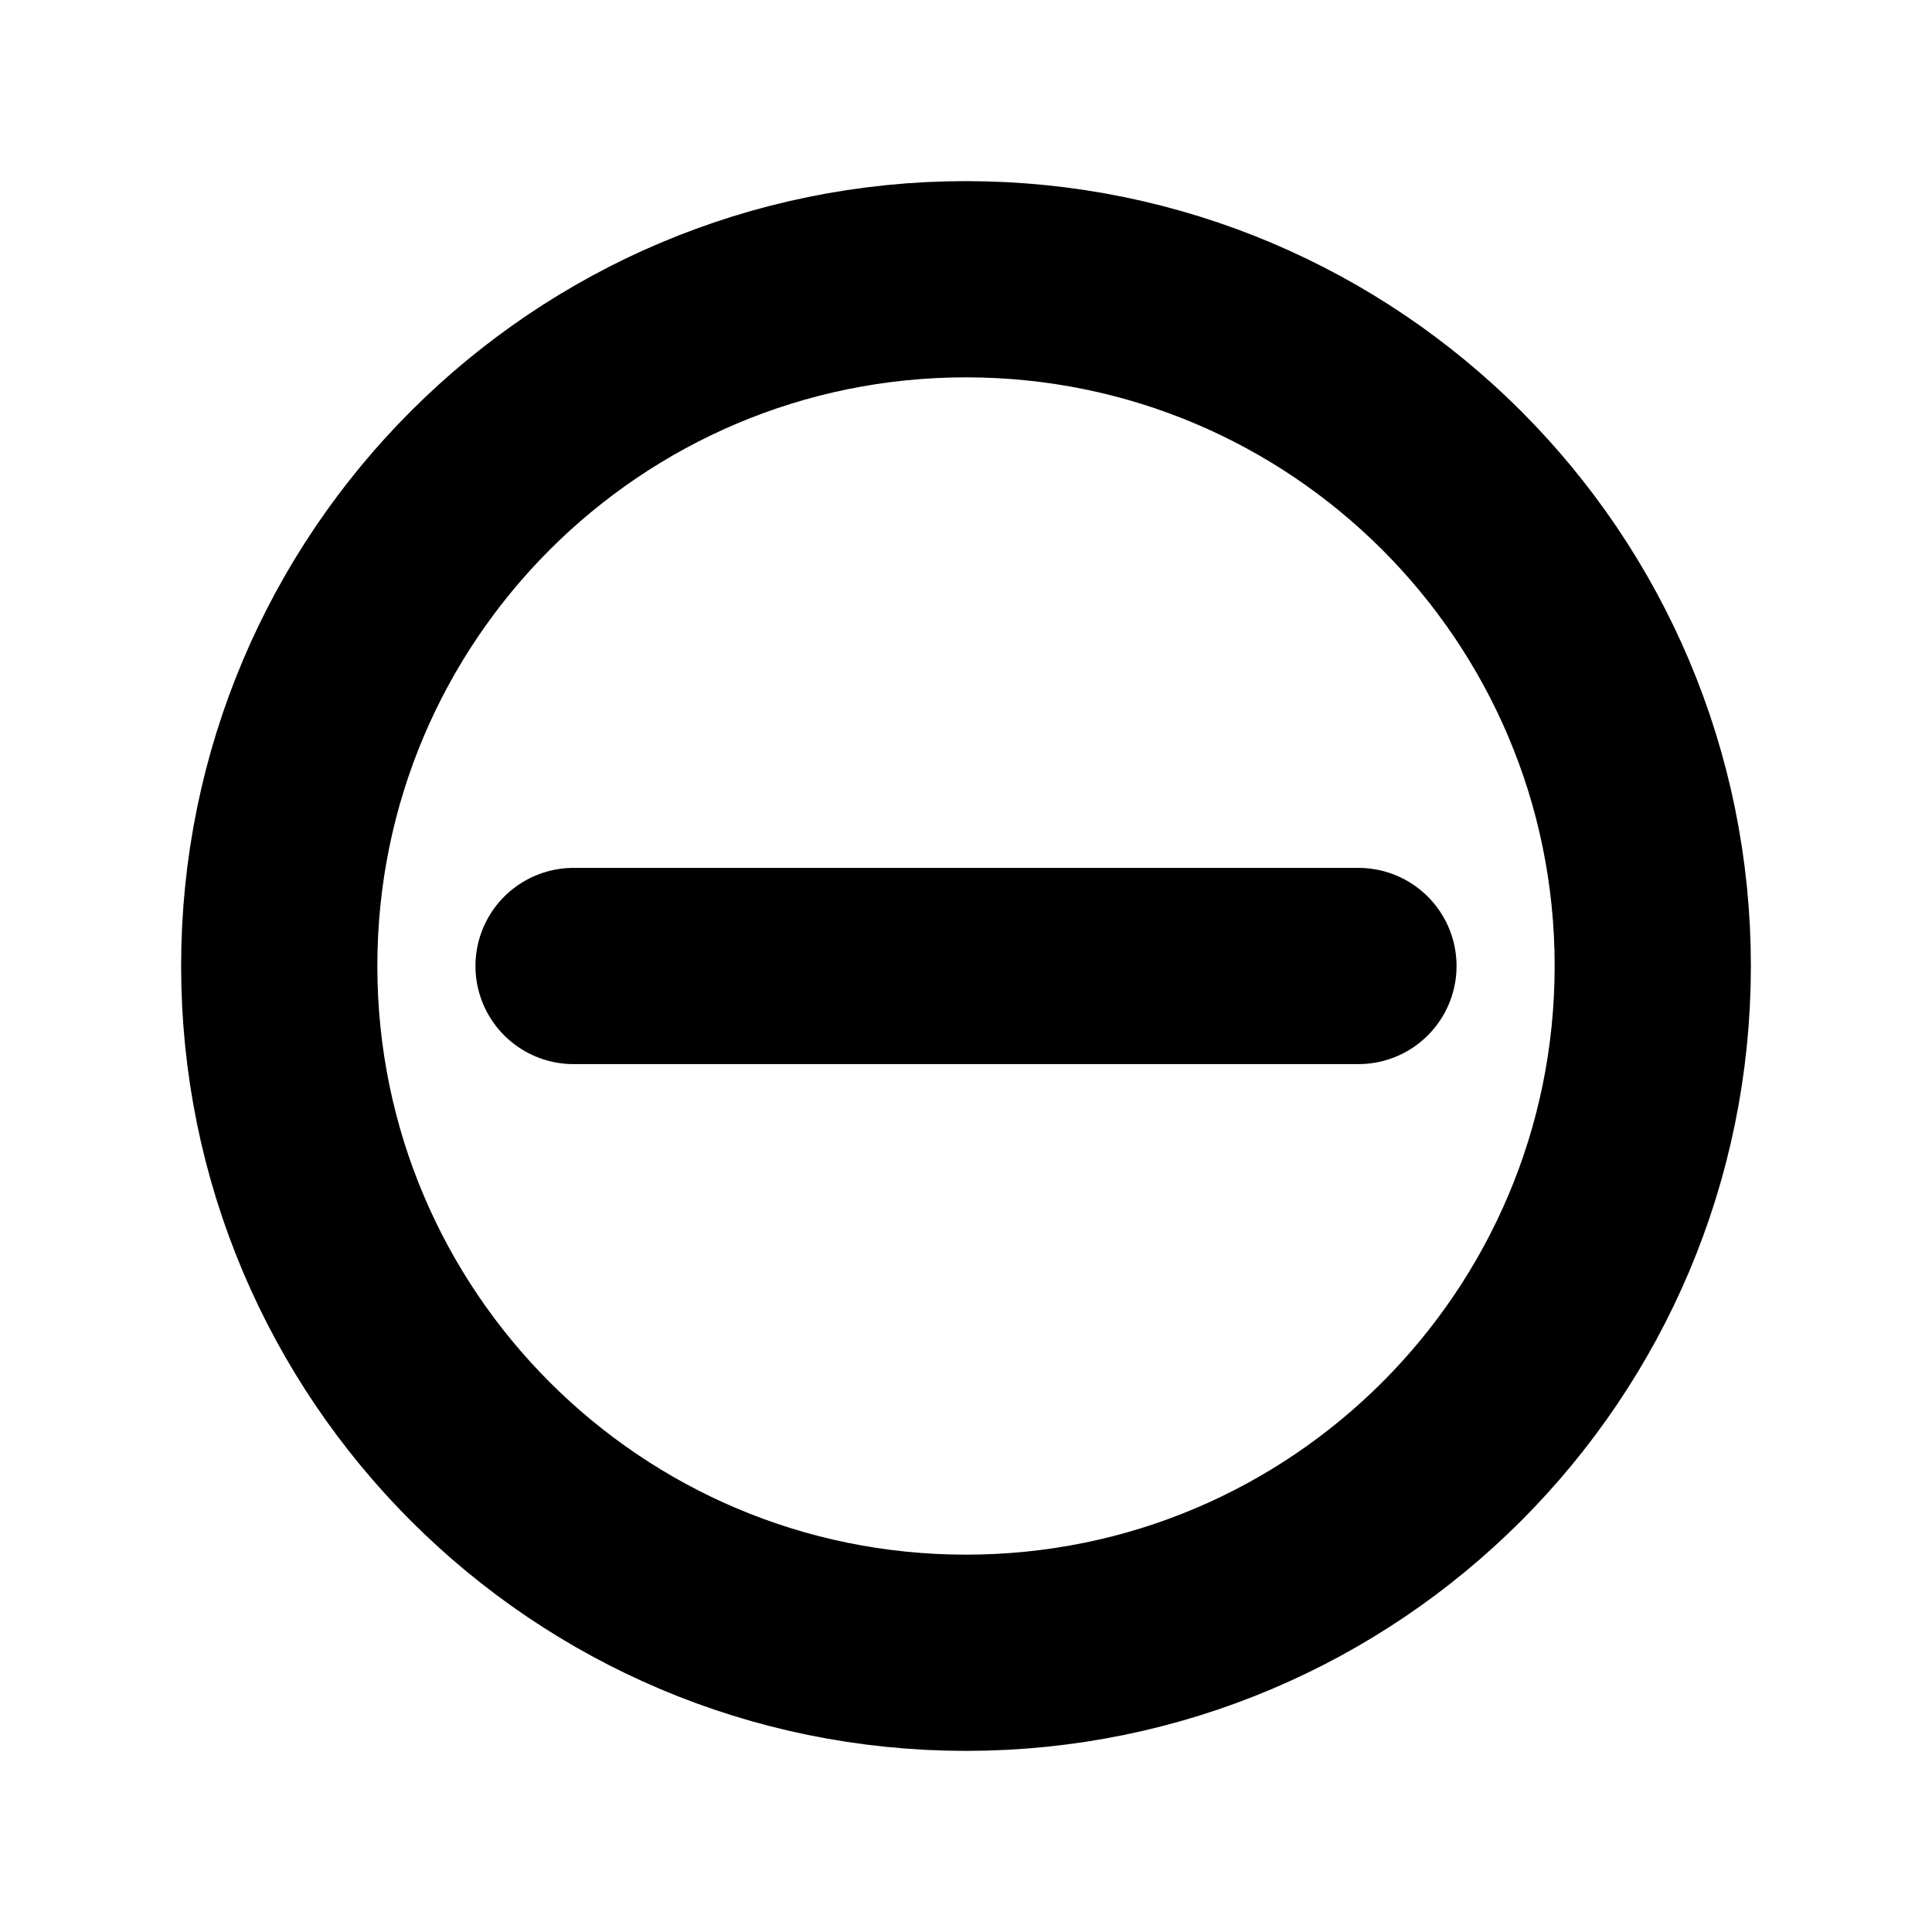
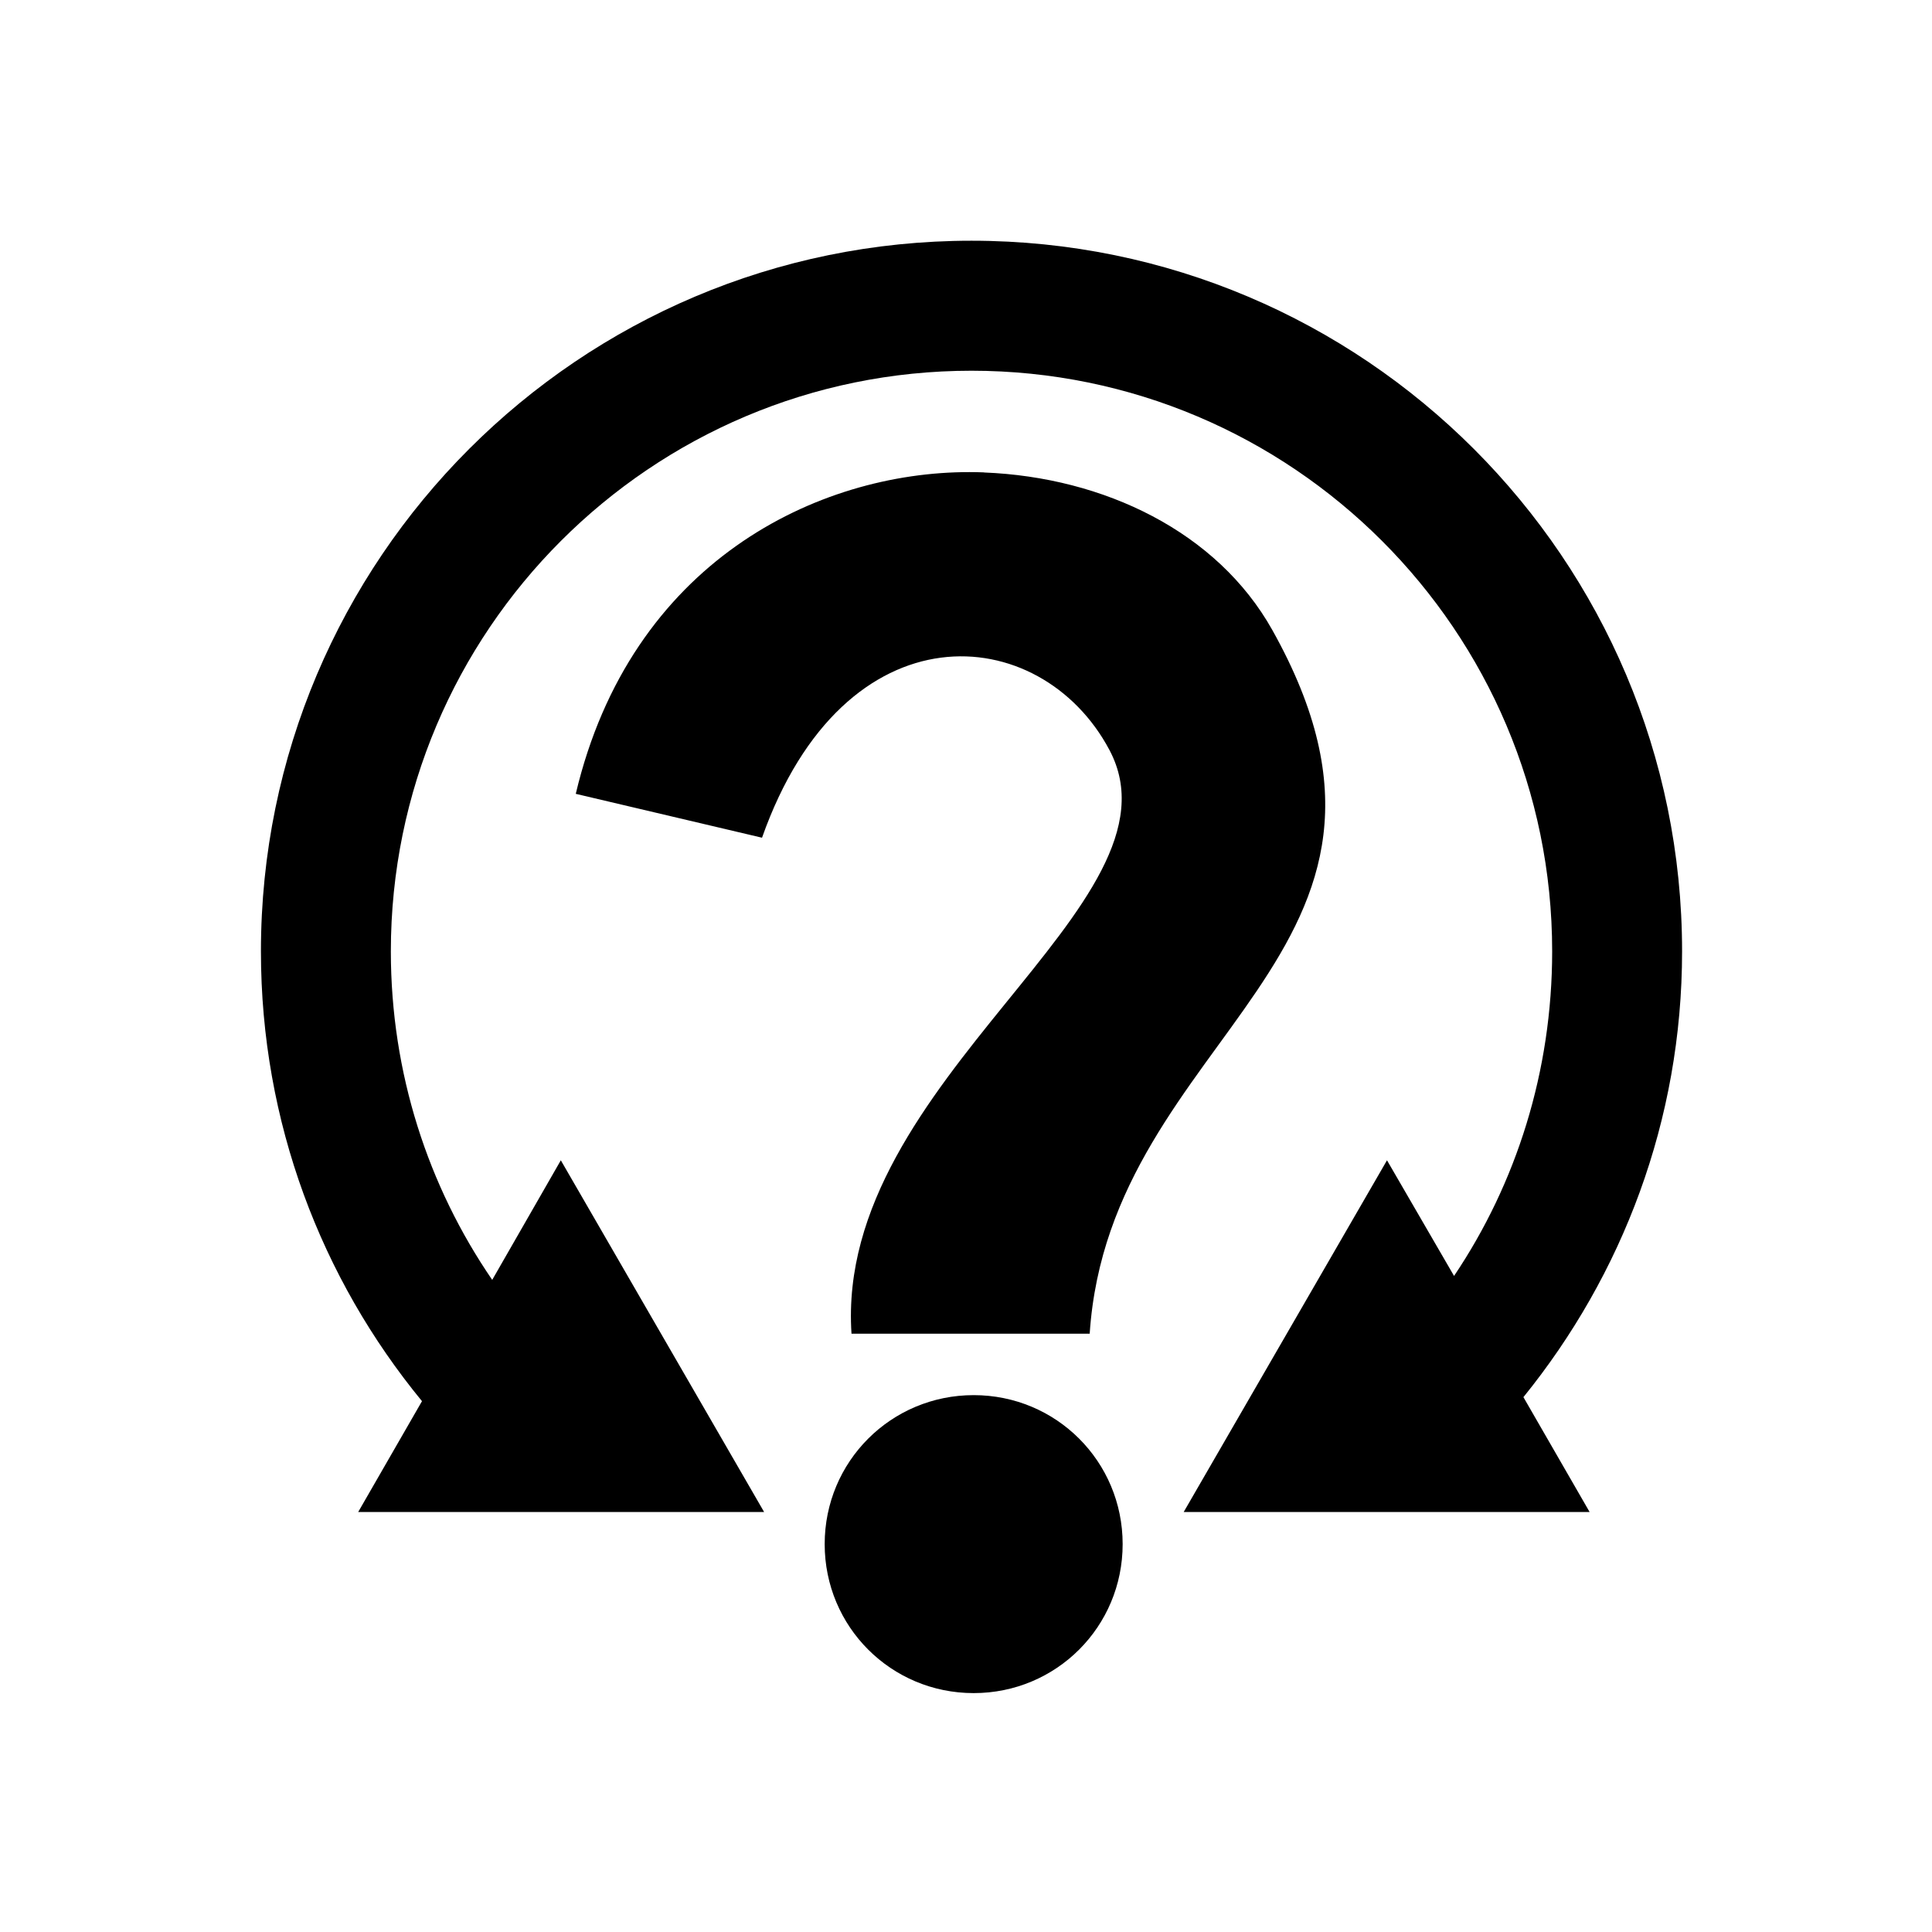
<svg xmlns="http://www.w3.org/2000/svg" id="sexo-indeterminado" viewBox="0 0 24 24" width="24" height="24">
-   <g transform="translate(-2.625 -1.40625) scale(1.21875)">
-     <circle cx="12" cy="11" r="7" fill="none" stroke="currentColor" stroke-width="2" />
-     <path d="M8 11h8" fill="none" stroke="currentColor" stroke-width="2" stroke-linecap="round" />
+   <g transform="translate(2.25 2.25) scale(0.03808594)">
+     <path fill="#000" d="M257.78 19.438c-127.92.016-231.75 103.855-231.75 231.78 0 55.734 19.71 106.776 52.532 146.72L57.75 434.094h132.406l-66.312-114.72-22.375 39c-20.9-30.478-33.064-67.442-33.064-107.155 0-104.523 84.854-189.376 189.375-189.376 104.523 0 189.408 84.853 189.408 189.375 0 39.108-11.68 75.664-32 105.874l-21.875-37.72L327 434.095h132.406l-21.594-37.47c32.225-39.78 51.75-90.253 51.75-145.405 0-127.927-103.827-231.766-231.75-231.782h-.03zm-.655 75.468c-49.528-.047-110.474 29.232-128.406 104.938l60.75 14.312c26.965-76.242 90.87-70.824 113.31-28.625 26.775 50.346-89.687 107.283-84.124 190.407h77.688c6.49-98.144 118.973-123.49 59.562-229.53C337.963 114.38 301 96.572 261.876 95.03V95c-1.573-.062-3.153-.092-4.75-.094zM258.5 395.97c-26.95 0-48.594 21.644-48.594 48.592 0 26.95 21.645 48.594 48.594 48.594 26.95 0 48.594-21.645 48.594-48.594 0-26.948-21.645-48.593-48.594-48.593z" />
  </g>
</svg>
